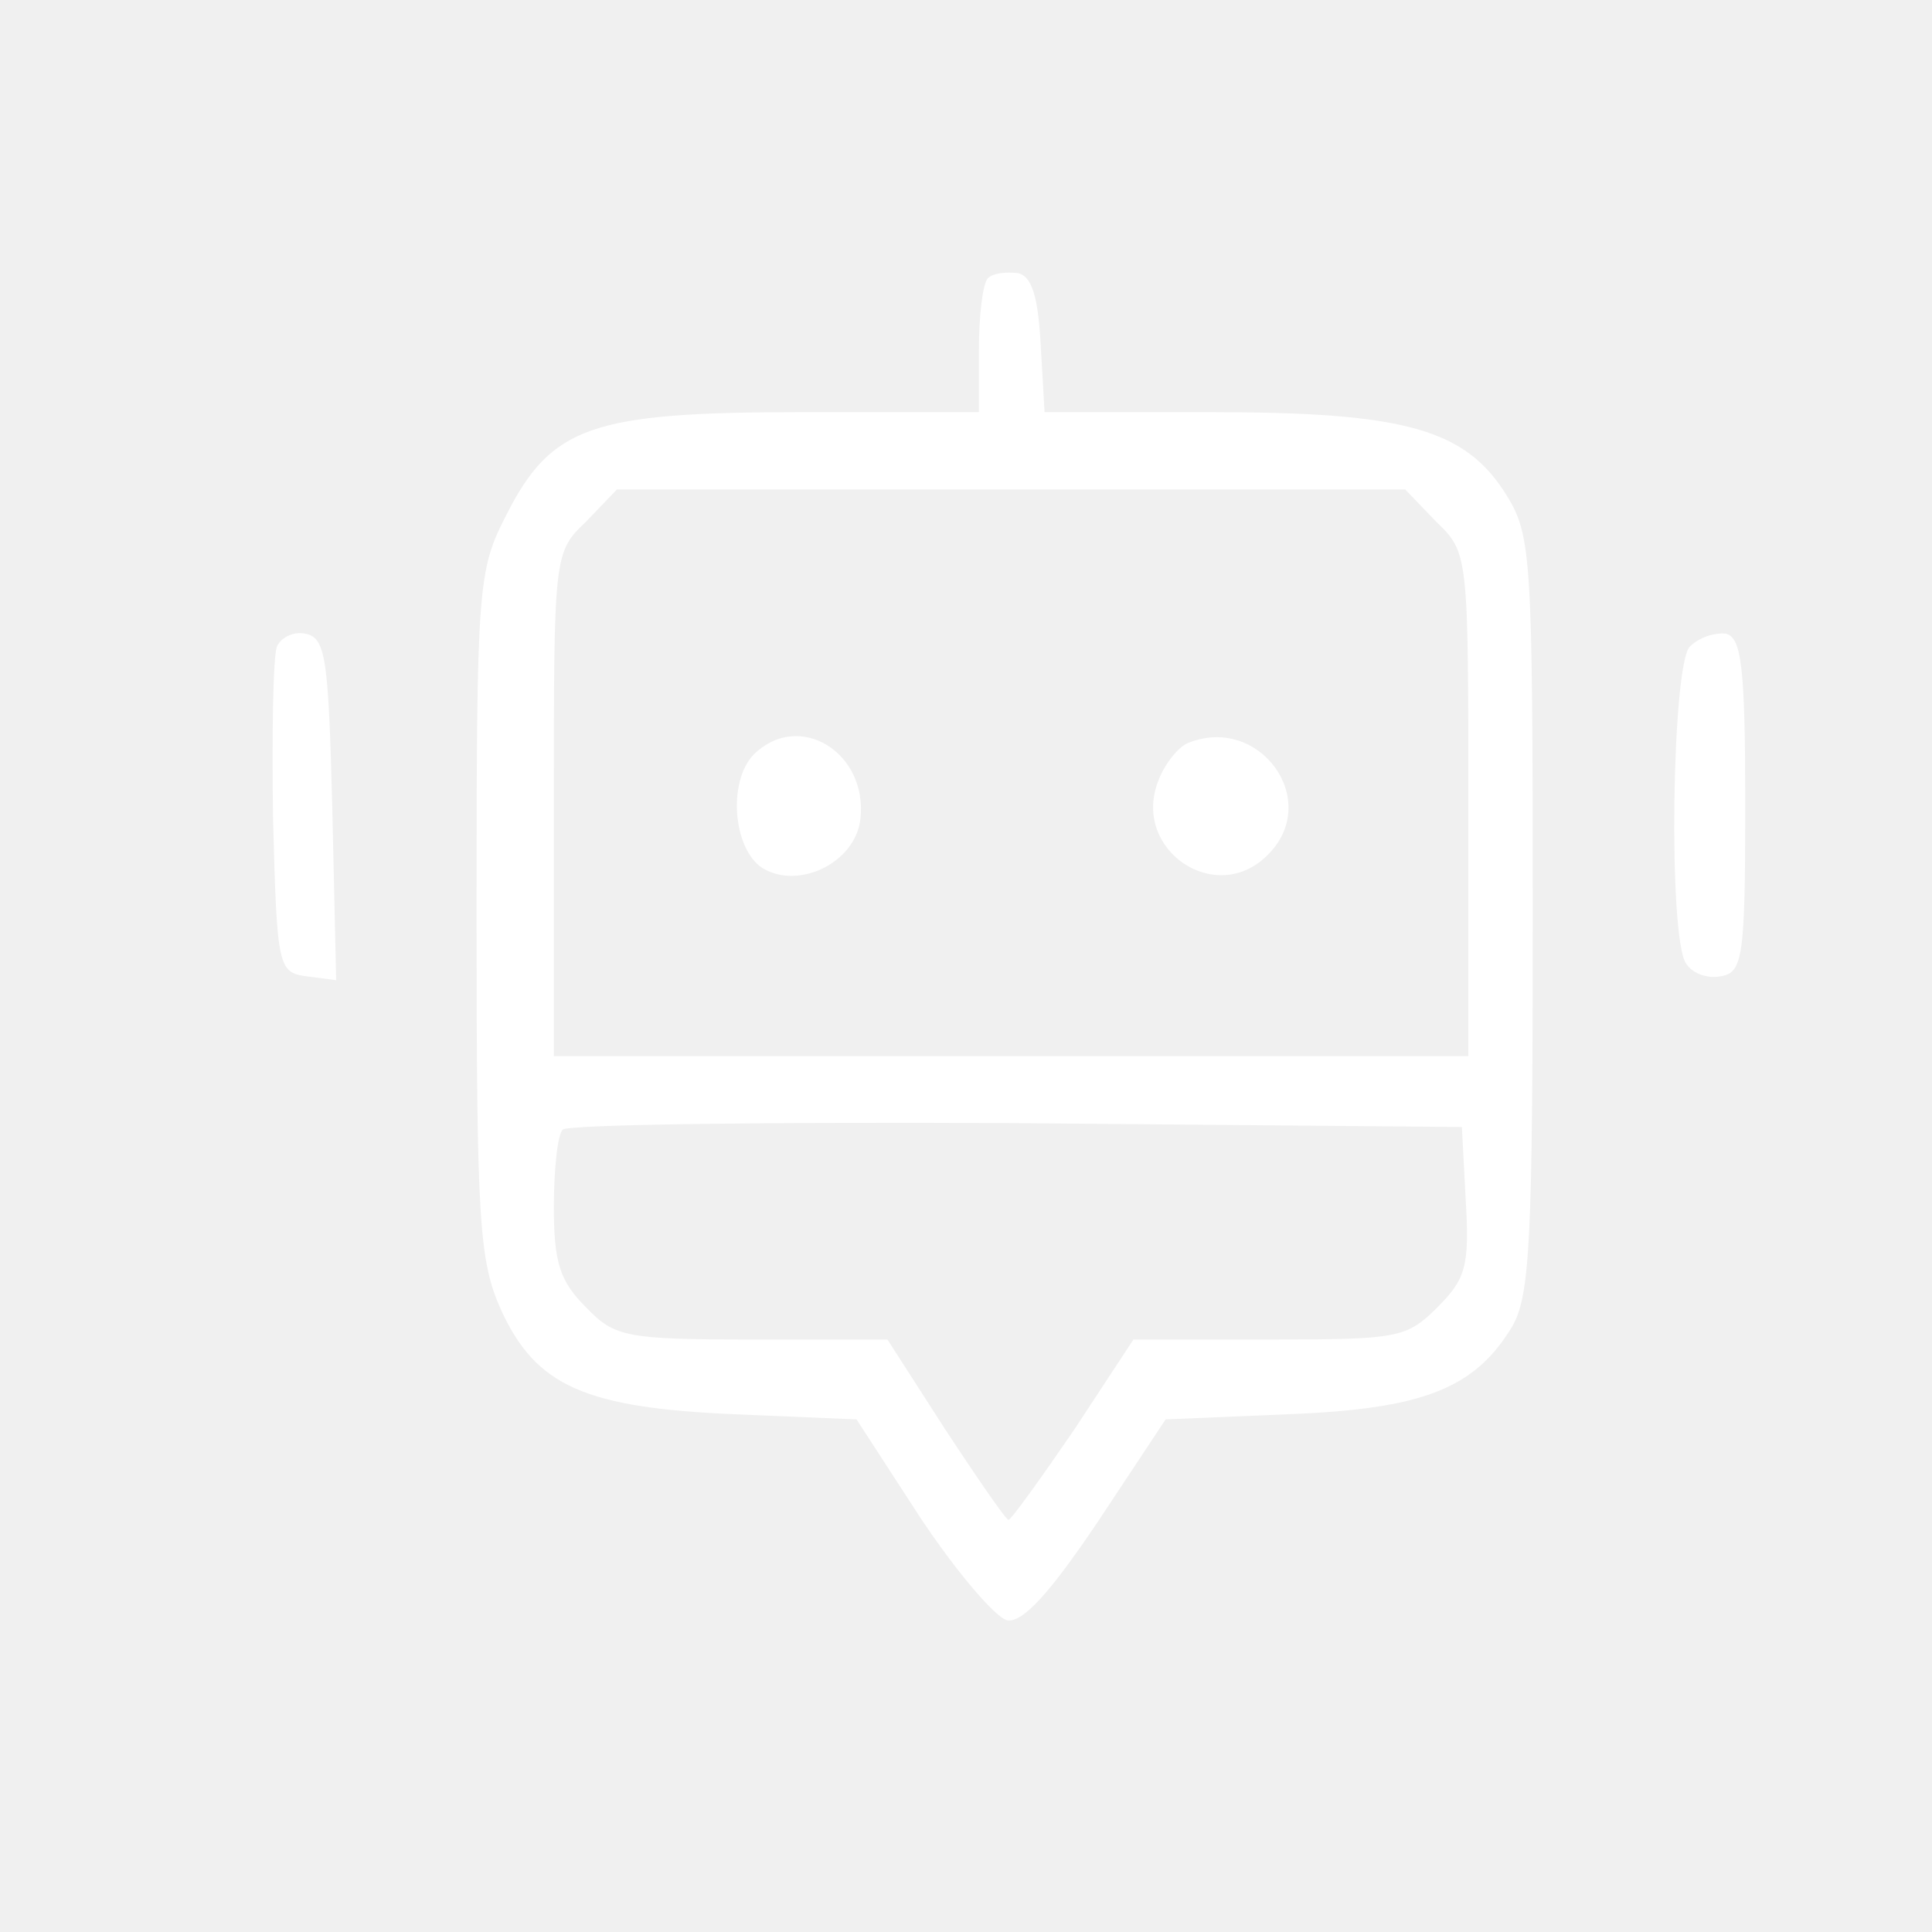
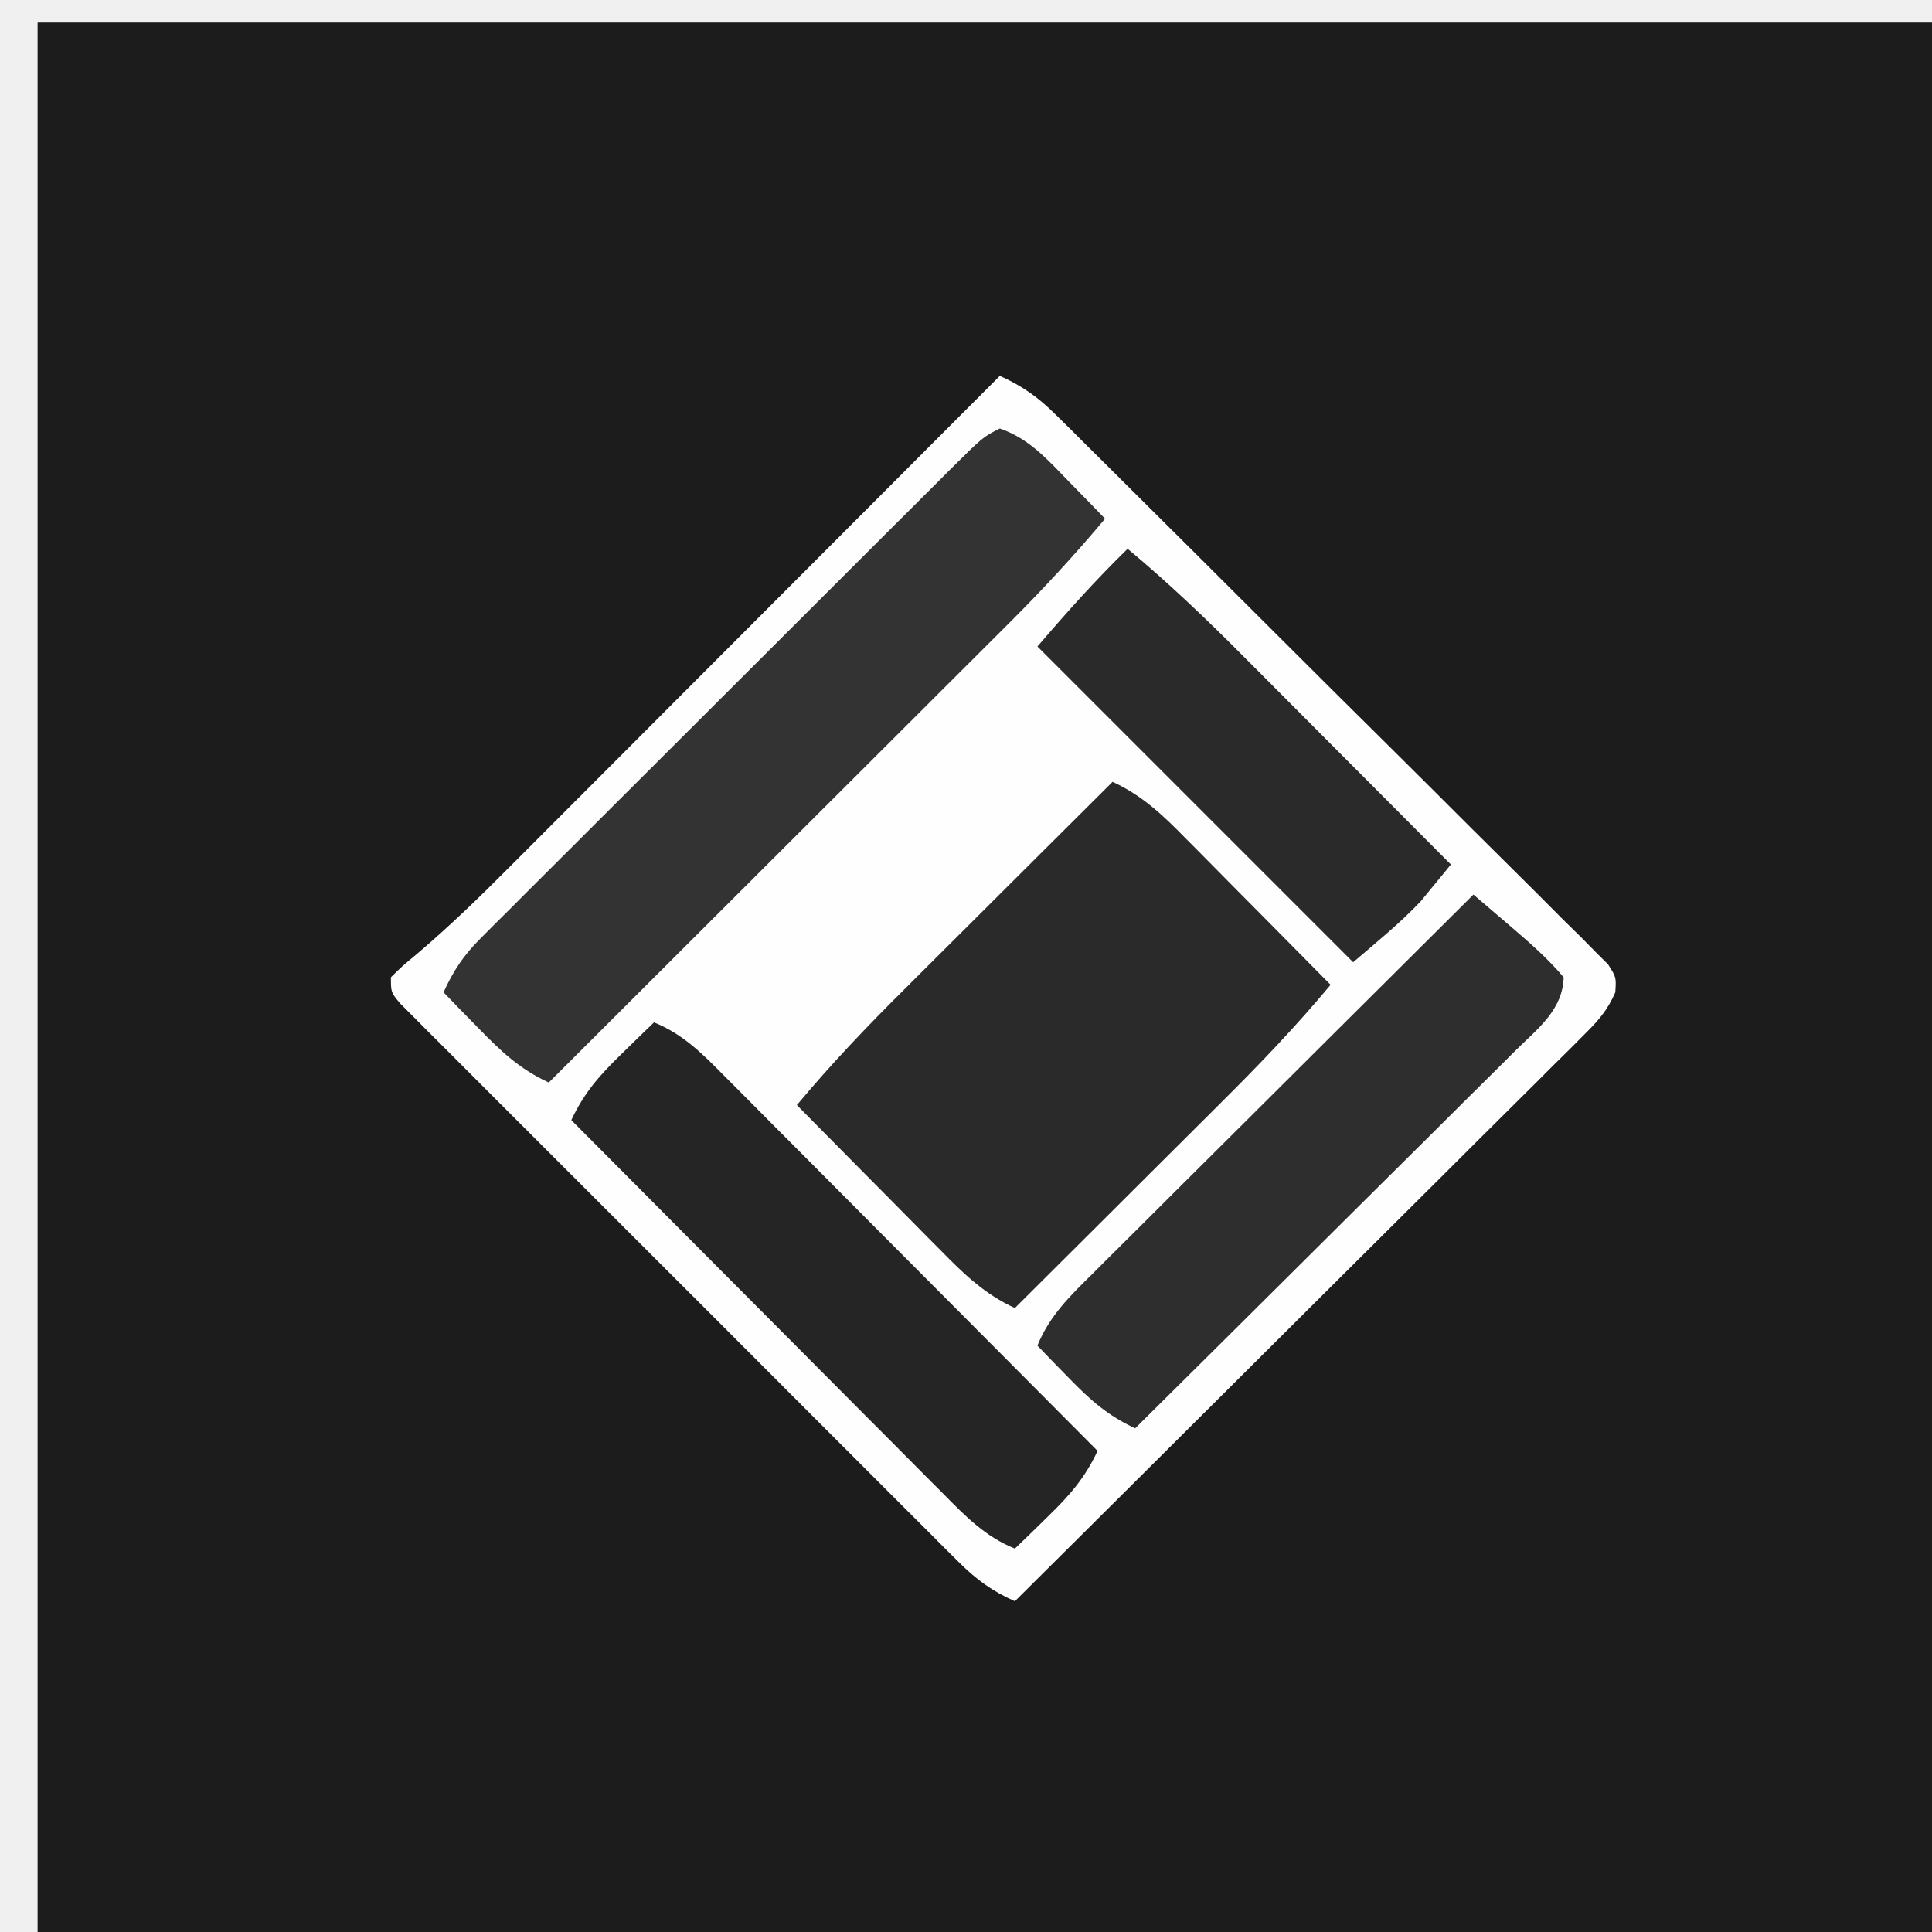
- <svg xmlns="http://www.w3.org/2000/svg" version="1.0" width="25" height="25" viewBox="0 0 130 150" preserveAspectRatio="xMidYMid meet" class="svg-icon">
-   <g transform="translate(0,138) scale(0.1,-0.1)" fill="#ffffff" stroke="none">
-     <path d="M667 1164 c-4 -4 -7 -29 -7 -56 l0 -48 -138 0 c-163 0 -194 -11 -229 -80 -22 -43 -23 -54 -23 -310 0 -239 2 -269 19 -307 27 -59 65 -76 181 -81 l95 -4 50 -77 c28 -42 58 -77 67 -79 12 -2 33 21 70 76 l53 80 95 4 c105 4 145 20 174 68 14 24 16 68 16 320 0 276 -1 294 -20 325 -32 52 -79 65 -230 65 l-129 0 -3 52 c-2 38 -7 54 -18 56 -9 1 -19 0 -23 -4z m348 -189 c25 -24 25 -25 25 -220 l0 -195 -355 0 -355 0 0 195 c0 195 0 196 25 220 l24 25 306 0 306 0 24 -25z m23 -527 c3 -51 0 -61 -22 -83 -24 -24 -31 -25 -130 -25 l-106 0 -46 -70 c-26 -38 -49 -70 -51 -70 -2 0 -24 32 -49 70 l-45 70 -105 0 c-98 0 -107 2 -129 25 -20 20 -25 34 -25 78 0 29 3 57 7 60 4 4 162 6 352 5 l346 -3 3 -57z" />
-     <path d="M485 794 c-20 -21 -16 -73 7 -88 28 -17 72 4 76 38 6 52 -48 85 -83 50z" />
-     <path d="M822 803 c-7 -3 -18 -16 -23 -30 -20 -53 45 -97 85 -57 43 42 -6 110 -62 87z" />
-     <path d="M115 878 c-3 -8 -4 -68 -3 -134 3 -115 4 -119 26 -122 l23 -3 -3 133 c-3 117 -5 133 -21 136 -9 2 -19 -3 -22 -10z" />
-     <path d="M1212 878 c-14 -14 -17 -225 -3 -246 5 -8 17 -12 27 -10 17 3 19 14 19 133 0 108 -3 130 -15 133 -9 1 -21 -3 -28 -10z" />
-   </g>
+ <svg xmlns="http://www.w3.org/2000/svg" version="1.1" width="257" height="257">
+   <path d="M0 0 C83.16 0 166.32 0 252 0 C252 83.82 252 167.64 252 254 C168.84 254 85.68 254 0 254 C0 170.18 0 86.36 0 0 Z " fill="#1C1C1C" transform="translate(5,3)" />
+   <path d="M0 0 C3.007 1.351 5.113 2.858 7.449 5.175 C8.112 5.828 8.775 6.481 9.459 7.154 C10.175 7.87 10.892 8.586 11.63 9.324 C12.393 10.078 13.156 10.833 13.942 11.611 C16.463 14.107 18.976 16.612 21.488 19.117 C23.234 20.854 24.979 22.59 26.725 24.326 C30.381 27.966 34.033 31.61 37.682 35.256 C42.369 39.938 47.072 44.604 51.78 49.265 C55.388 52.844 58.986 56.435 62.58 60.028 C64.31 61.754 66.044 63.476 67.783 65.193 C70.206 67.59 72.613 70.001 75.017 72.417 C75.744 73.129 76.47 73.841 77.219 74.575 C77.868 75.233 78.517 75.892 79.186 76.571 C79.757 77.14 80.328 77.709 80.916 78.295 C82 80 82 80 81.871 81.997 C80.852 84.339 79.691 85.678 77.881 87.48 C77.215 88.15 76.548 88.821 75.862 89.511 C75.127 90.235 74.392 90.96 73.635 91.706 C72.479 92.863 72.479 92.863 71.299 94.043 C68.747 96.593 66.184 99.132 63.621 101.672 C61.851 103.437 60.081 105.202 58.312 106.968 C54.128 111.142 49.937 115.309 45.743 119.473 C40.499 124.68 35.266 129.897 30.033 135.113 C20.697 144.417 11.352 153.712 2 163 C-1.032 161.642 -3.134 160.117 -5.48 157.774 C-6.485 156.777 -6.485 156.777 -7.511 155.76 C-8.598 154.667 -8.598 154.667 -9.706 153.553 C-10.477 152.785 -11.248 152.018 -12.043 151.227 C-14.591 148.687 -17.132 146.141 -19.672 143.594 C-21.437 141.83 -23.203 140.066 -24.968 138.303 C-29.141 134.134 -33.308 129.96 -37.473 125.784 C-41.273 121.975 -45.081 118.174 -48.89 114.375 C-53.009 110.266 -57.122 106.151 -61.233 102.034 C-62.985 100.282 -64.737 98.53 -66.492 96.781 C-68.937 94.341 -71.375 91.895 -73.812 89.447 C-74.91 88.355 -74.91 88.355 -76.031 87.24 C-76.69 86.575 -77.349 85.911 -78.028 85.226 C-78.894 84.359 -78.894 84.359 -79.777 83.474 C-81 82 -81 82 -81 80 C-79.518 78.537 -79.518 78.537 -77.476 76.843 C-73.246 73.244 -69.305 69.44 -65.391 65.504 C-64.677 64.791 -63.964 64.078 -63.229 63.343 C-60.901 61.014 -58.575 58.681 -56.25 56.348 C-54.625 54.721 -53 53.094 -51.374 51.468 C-47.118 47.207 -42.864 42.944 -38.611 38.679 C-34.262 34.32 -29.91 29.964 -25.559 25.607 C-17.036 17.074 -8.517 8.538 0 0 Z " fill="#FEFEFE" transform="translate(133,50)" />
+   <path d="M0 0 C4.031 1.857 6.783 4.527 9.859 7.664 C10.683 8.492 10.683 8.492 11.524 9.337 C13.271 11.095 15.01 12.86 16.75 14.625 C17.936 15.821 19.122 17.016 20.309 18.211 C23.211 21.135 26.107 24.066 29 27 C24.439 32.473 19.593 37.54 14.539 42.559 C13.748 43.348 12.958 44.137 12.143 44.95 C9.64 47.448 7.132 49.943 4.625 52.438 C2.918 54.14 1.211 55.842 -0.496 57.545 C-4.661 61.699 -8.83 65.851 -13 70 C-17.031 68.143 -19.783 65.473 -22.859 62.336 C-23.409 61.784 -23.958 61.232 -24.524 60.663 C-26.271 58.905 -28.01 57.14 -29.75 55.375 C-30.936 54.179 -32.122 52.984 -33.309 51.789 C-36.211 48.865 -39.107 45.934 -42 43 C-37.439 37.527 -32.593 32.46 -27.539 27.441 C-26.748 26.652 -25.958 25.863 -25.143 25.05 C-22.64 22.552 -20.132 20.057 -17.625 17.562 C-15.918 15.86 -14.211 14.158 -12.504 12.455 C-8.339 8.301 -4.17 4.149 0 0 Z " fill="#2A2A2A" transform="translate(148,104)" />
+   <path d="M0 0 C3.935 1.351 6.398 4.198 9.25 7.125 C10.142 8.035 11.034 8.945 11.953 9.883 C12.629 10.581 13.304 11.28 14 12 C9.886 16.904 5.615 21.525 1.077 26.037 C0.08 27.033 0.08 27.033 -0.936 28.05 C-3.108 30.222 -5.285 32.39 -7.461 34.559 C-8.977 36.073 -10.493 37.588 -12.009 39.102 C-15.982 43.071 -19.958 47.037 -23.934 51.003 C-27.998 55.057 -32.06 59.113 -36.121 63.17 C-44.078 71.116 -52.038 79.059 -60 87 C-63.85 85.218 -66.28 82.923 -69.25 79.875 C-70.142 78.965 -71.034 78.055 -71.953 77.117 C-72.966 76.069 -72.966 76.069 -74 75 C-72.702 72.143 -71.332 70.082 -69.115 67.868 C-68.527 67.275 -67.938 66.682 -67.331 66.071 C-66.365 65.113 -66.365 65.113 -65.379 64.136 C-64.699 63.454 -64.019 62.773 -63.319 62.07 C-61.072 59.819 -58.817 57.576 -56.562 55.332 C-55 53.771 -53.439 52.21 -51.877 50.648 C-48.605 47.378 -45.33 44.111 -42.052 40.846 C-37.843 36.654 -33.641 32.456 -29.441 28.255 C-26.218 25.032 -22.992 21.812 -19.765 18.592 C-18.214 17.044 -16.664 15.496 -15.114 13.947 C-12.952 11.788 -10.787 9.631 -8.621 7.476 C-7.655 6.509 -7.655 6.509 -6.669 5.522 C-2.229 1.114 -2.229 1.114 0 0 Z " fill="#333333" transform="translate(133,57)" />
+   <path d="M0 0 C1.104 0.945 2.208 1.89 3.312 2.836 C3.927 3.362 4.542 3.889 5.176 4.431 C7.617 6.53 9.922 8.532 12 11 C11.889 15.289 8.618 17.783 5.746 20.595 C4.926 21.415 4.926 21.415 4.09 22.252 C2.285 24.055 0.469 25.848 -1.348 27.641 C-2.602 28.89 -3.857 30.14 -5.11 31.39 C-8.409 34.678 -11.718 37.957 -15.028 41.234 C-18.405 44.58 -21.773 47.935 -25.143 51.289 C-31.753 57.868 -38.374 64.437 -45 71 C-48.633 69.304 -50.945 67.262 -53.75 64.375 C-54.549 63.558 -55.348 62.74 -56.172 61.898 C-56.775 61.272 -57.378 60.645 -58 60 C-56.399 56.025 -53.629 53.36 -50.632 50.405 C-50.086 49.858 -49.539 49.312 -48.976 48.748 C-47.174 46.947 -45.364 45.153 -43.555 43.359 C-42.302 42.11 -41.049 40.86 -39.797 39.61 C-36.503 36.324 -33.204 33.044 -29.903 29.766 C-26.535 26.418 -23.172 23.064 -19.809 19.711 C-13.211 13.135 -6.608 6.566 0 0 Z " fill="#2E2E2E" transform="translate(196,119)" />
+   <path d="M0 0 C3.935 1.592 6.576 4.307 9.503 7.276 C10.04 7.813 10.577 8.349 11.13 8.902 C12.899 10.672 14.66 12.449 16.422 14.227 C17.649 15.457 18.876 16.688 20.104 17.917 C23.331 21.152 26.551 24.392 29.771 27.633 C33.058 30.941 36.352 34.244 39.645 37.547 C46.102 44.026 52.553 50.511 59 57 C57.304 60.633 55.262 62.945 52.375 65.75 C51.558 66.549 50.74 67.348 49.898 68.172 C49.272 68.775 48.645 69.378 48 70 C44.065 68.408 41.424 65.693 38.497 62.724 C37.96 62.187 37.423 61.651 36.87 61.098 C35.101 59.328 33.34 57.551 31.578 55.773 C30.351 54.543 29.124 53.312 27.896 52.083 C24.669 48.848 21.449 45.608 18.229 42.367 C14.942 39.059 11.648 35.756 8.355 32.453 C1.898 25.974 -4.553 19.489 -11 13 C-9.304 9.367 -7.262 7.055 -4.375 4.25 C-3.558 3.451 -2.74 2.652 -1.898 1.828 C-0.959 0.923 -0.959 0.923 0 0 Z " fill="#252525" transform="translate(87,136)" />
+   <path d="M0 0 C5.473 4.561 10.54 9.407 15.559 14.461 C16.348 15.252 17.137 16.042 17.95 16.857 C20.448 19.36 22.943 21.868 25.438 24.375 C27.14 26.082 28.842 27.789 30.545 29.496 C34.699 33.661 38.851 37.83 43 42 C42.154 43.048 41.297 44.088 40.438 45.125 C39.724 45.995 39.724 45.995 38.996 46.883 C36.225 49.822 33.067 52.371 30 55 C16.14 41.14 2.28 27.28 -12 13 C-8.044 8.384 -4.301 4.198 0 0 Z " fill="#2A2A2A" transform="translate(150,73)" />
+   <path d="M0 0 C1.117 0.949 2.232 1.9 3.348 2.852 C3.969 3.381 4.59 3.91 5.231 4.456 C7.248 6.217 9.144 8.07 11 10 C9.541 13.36 7.691 15.552 5.101 18.126 C4.3 18.927 3.5 19.727 2.675 20.552 C1.81 21.406 0.946 22.26 0.055 23.141 C-0.83 24.023 -1.715 24.905 -2.627 25.814 C-4.975 28.152 -7.326 30.486 -9.68 32.817 C-12.083 35.2 -14.481 37.589 -16.879 39.977 C-21.581 44.656 -26.288 49.33 -31 54 C-32.117 53.051 -33.232 52.1 -34.348 51.148 C-35.28 50.354 -35.28 50.354 -36.231 49.544 C-38.248 47.783 -40.144 45.93 -42 44 C-40.541 40.64 -38.691 38.448 -36.101 35.874 C-34.9 34.673 -34.9 34.673 -33.675 33.448 C-32.81 32.594 -31.946 31.74 -31.055 30.859 C-30.17 29.977 -29.285 29.095 -28.373 28.186 C-26.025 25.848 -23.674 23.514 -21.32 21.183 C-18.917 18.8 -16.519 16.411 -14.121 14.023 C-9.419 9.344 -4.712 4.67 0 0 Z " fill="#FEFEFE" transform="translate(134,89)" />
</svg>
